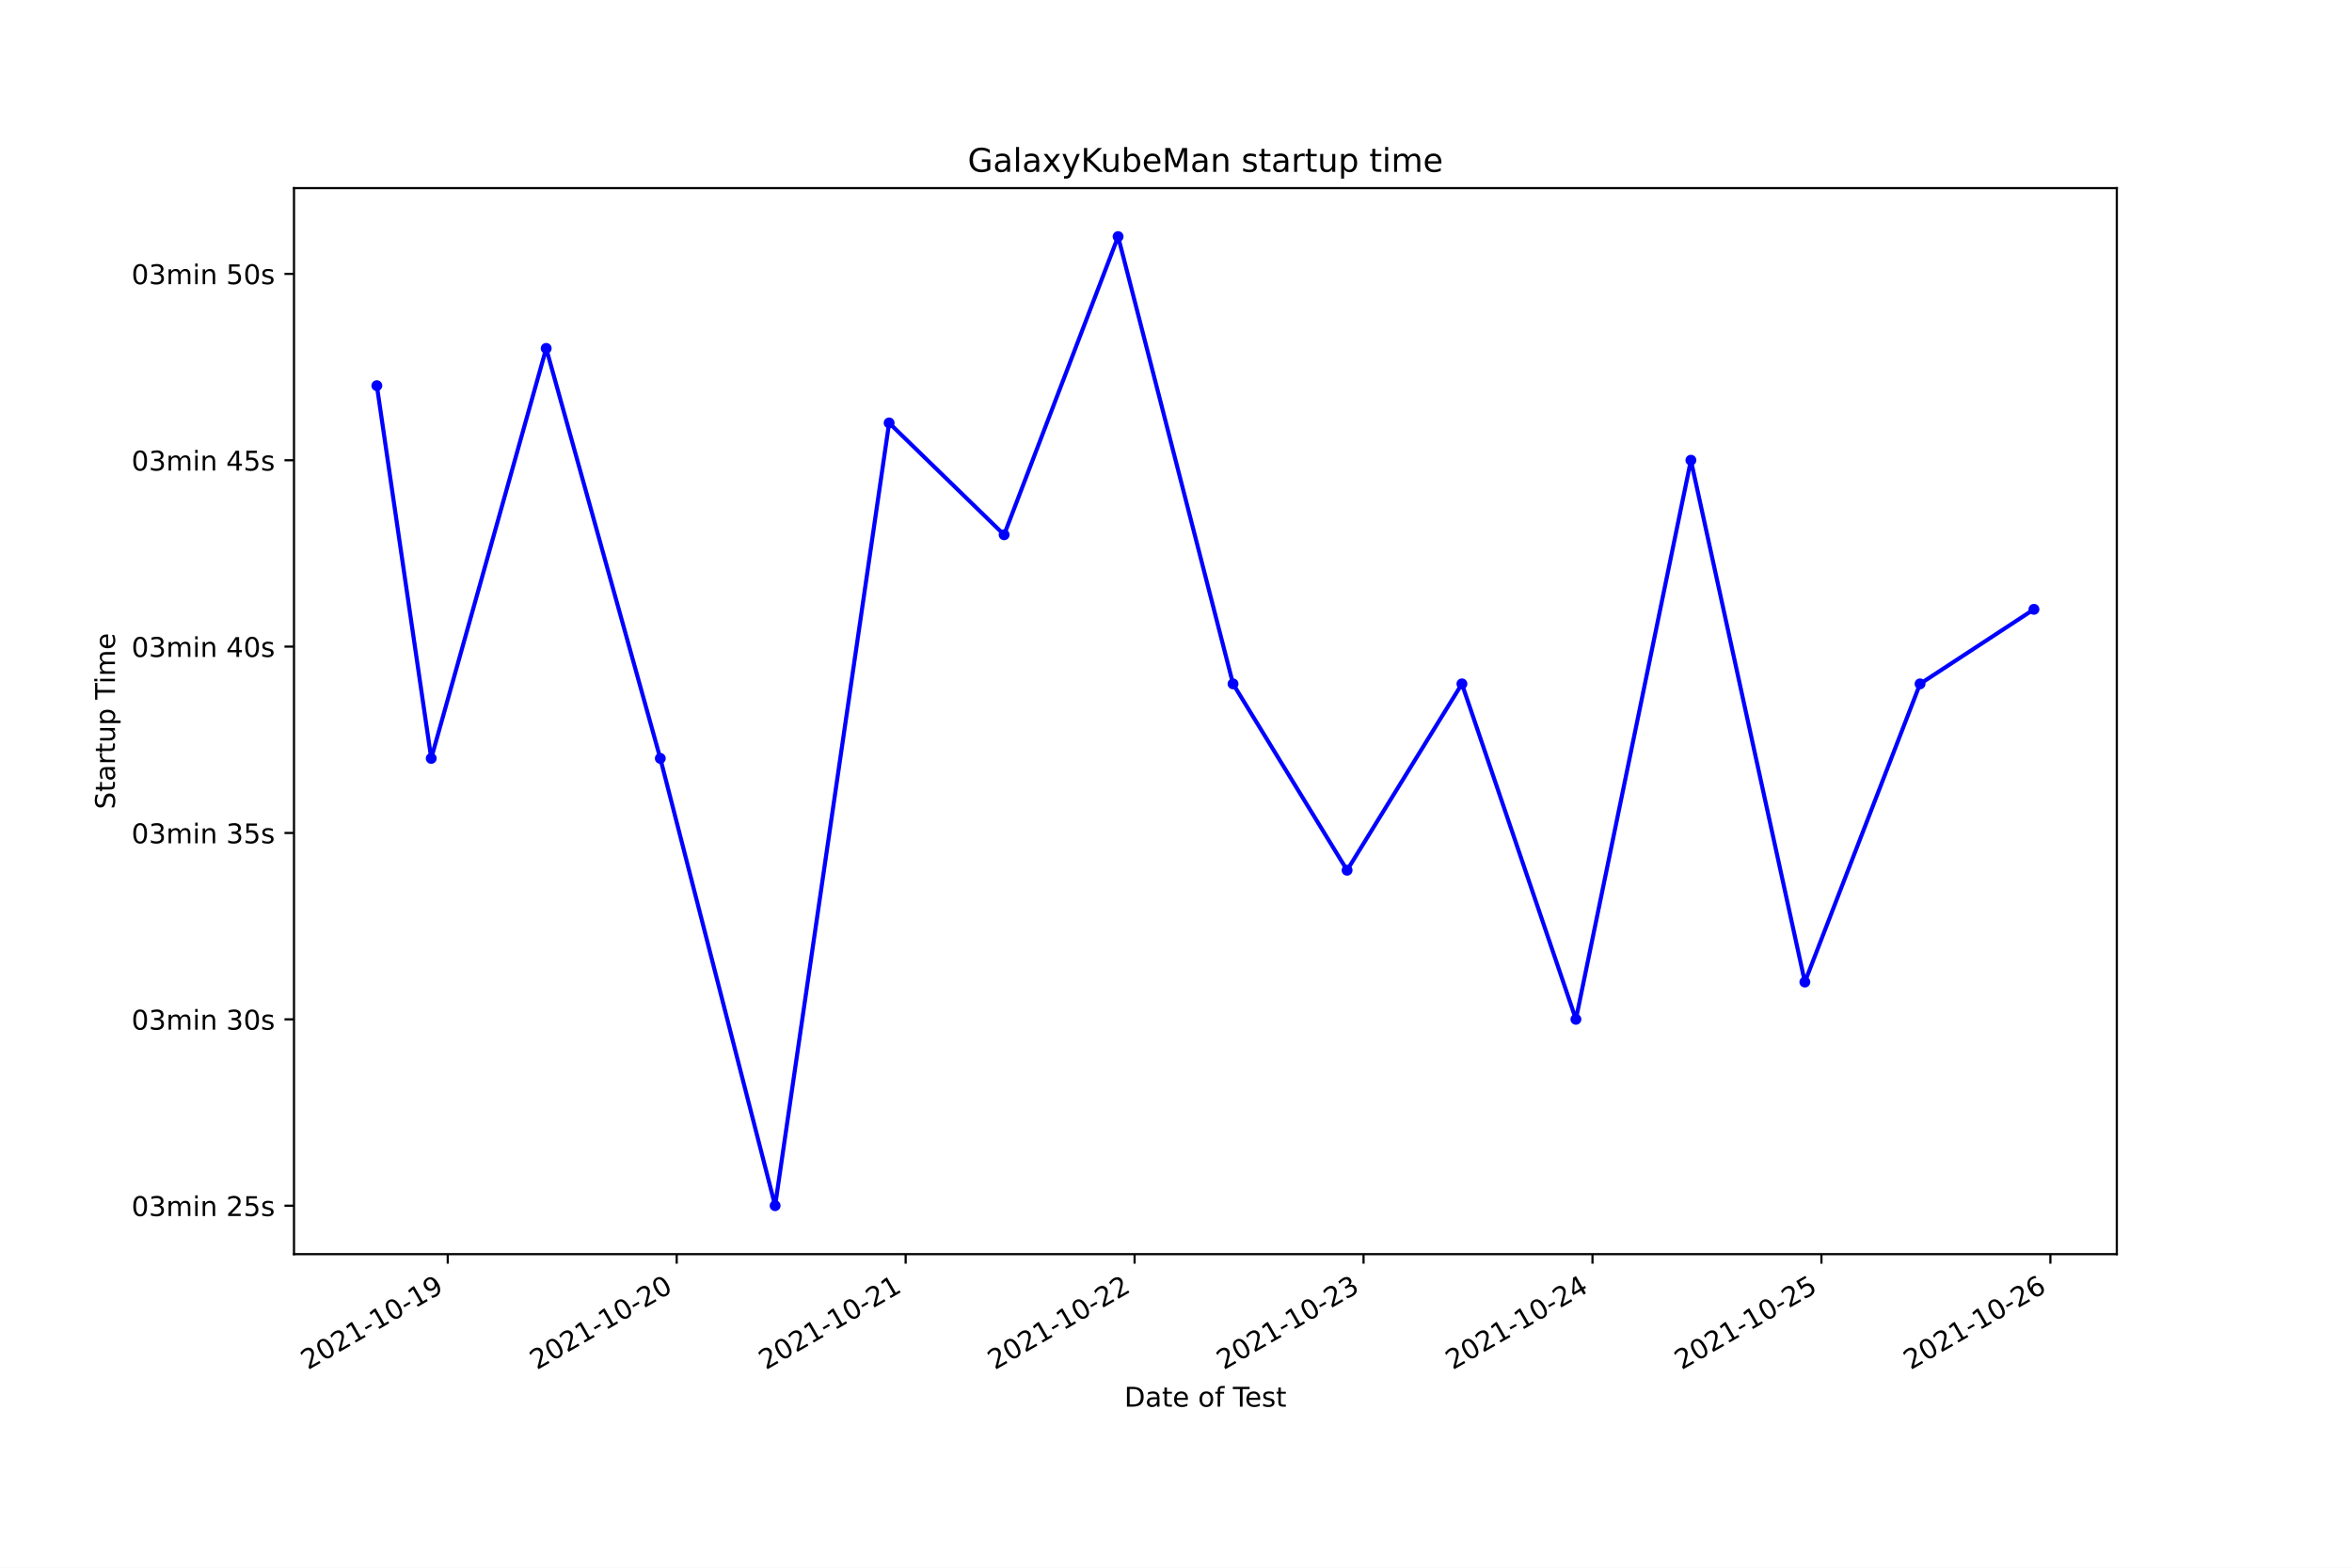
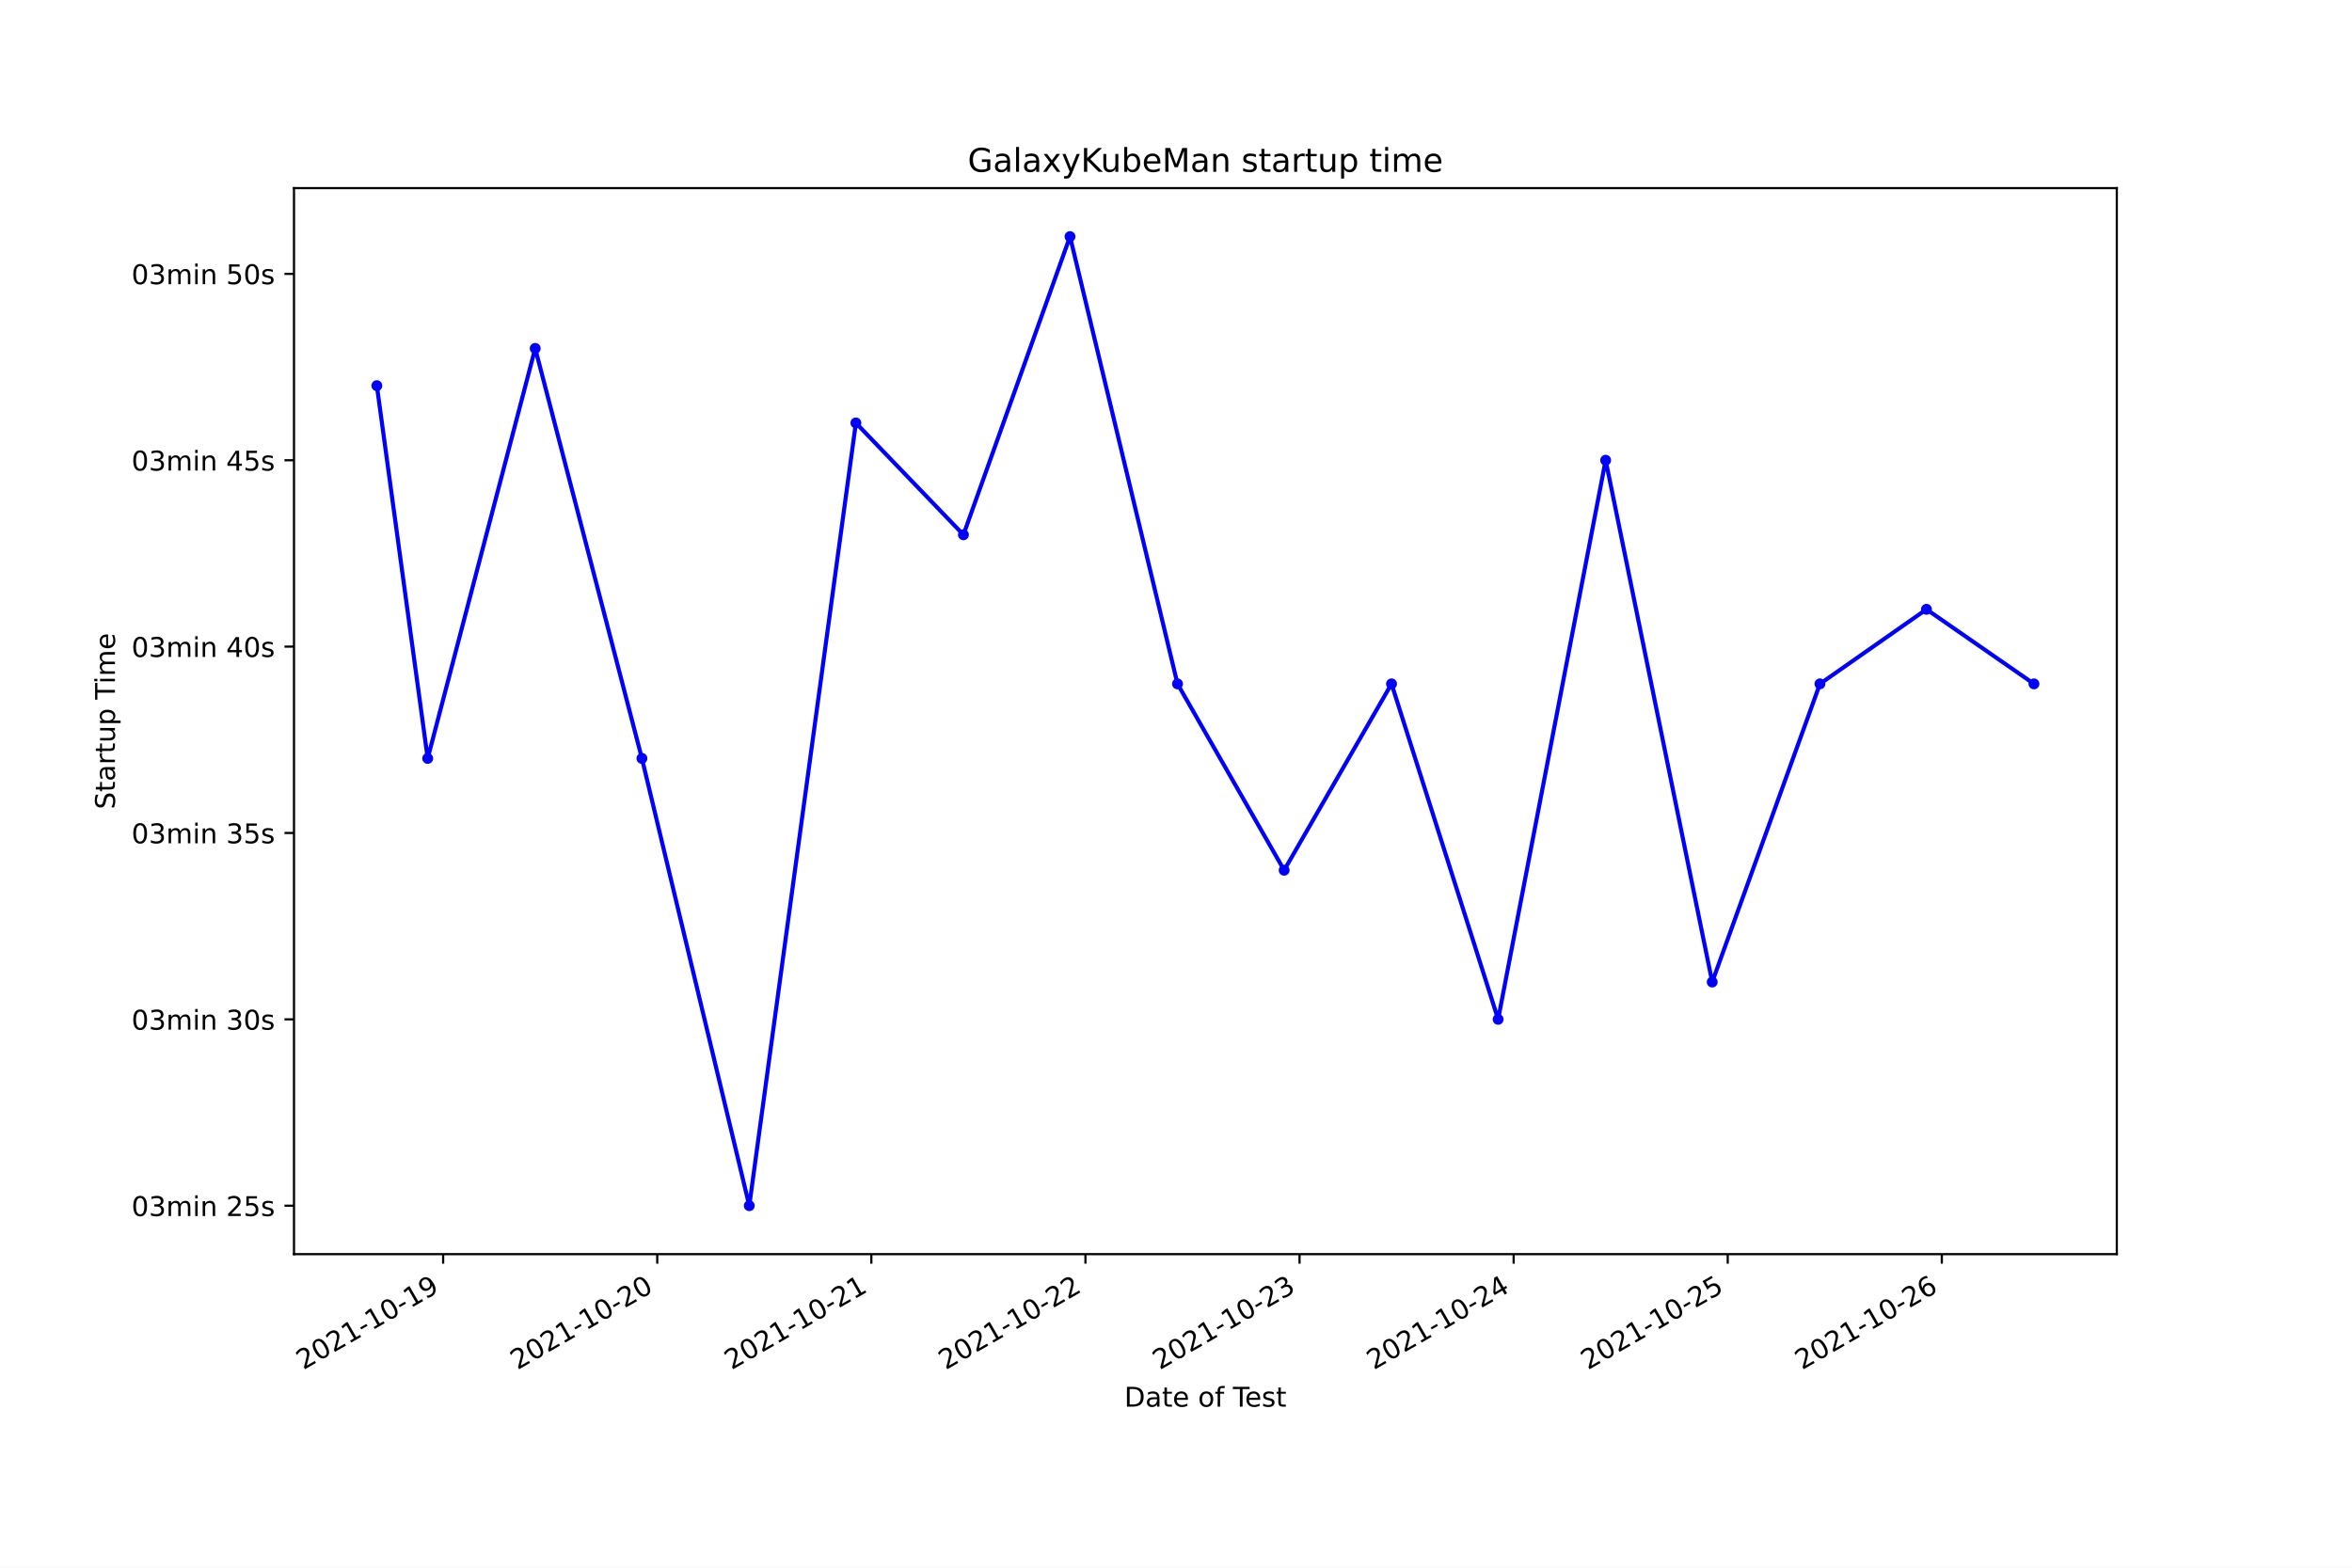
<svg xmlns="http://www.w3.org/2000/svg" xmlns:xlink="http://www.w3.org/1999/xlink" height="576pt" version="1.1" viewBox="0 0 864 576" width="864pt">
  <defs>
    <style type="text/css">*{stroke-linecap:butt;stroke-linejoin:round;}</style>
  </defs>
  <g id="figure_1">
    <g id="patch_1">
      <path d="M 0 576  L 864 576  L 864 0  L 0 0  z " style="fill:#ffffff;" />
    </g>
    <g id="axes_1">
      <g id="patch_2">
        <path d="M 108 460.8  L 777.6 460.8  L 777.6 69.12  L 108 69.12  z " style="fill:#ffffff;" />
      </g>
      <g id="matplotlib.axis_1">
        <g id="xtick_1">
          <g id="line2d_1">
            <defs>
-               <path d="M 0 0  L 0 3.5  " id="md0dec7cf18" style="stroke:#000000;stroke-width:0.8;" />
+               <path d="M 0 0  L 0 3.5  " id="m9aa5cc2395" style="stroke:#000000;stroke-width:0.8;" />
            </defs>
            <g>
-               <use style="stroke:#000000;stroke-width:0.8;" x="164.48" xlink:href="#md0dec7cf18" y="460.8" />
+               <use style="stroke:#000000;stroke-width:0.8;" x="162.791" xlink:href="#m9aa5cc2395" y="460.8" />
            </g>
          </g>
          <g id="text_1">
-             <g transform="translate(113.1107 503.4383)rotate(-30)scale(0.1 -0.1)">
+             <g transform="translate(111.4212 503.4383)rotate(-30)scale(0.1 -0.1)">
              <defs>
                <path d="M 1228 531  L 3431 531  L 3431 0  L 469 0  L 469 531  Q 828 903 1448 1529  Q 2069 2156 2228 2338  Q 2531 2678 2651 2914  Q 2772 3150 2772 3378  Q 2772 3750 2511 3984  Q 2250 4219 1831 4219  Q 1534 4219 1204 4116  Q 875 4013 500 3803  L 500 4441  Q 881 4594 1212 4672  Q 1544 4750 1819 4750  Q 2544 4750 2975 4387  Q 3406 4025 3406 3419  Q 3406 3131 3298 2873  Q 3191 2616 2906 2266  Q 2828 2175 2409 1742  Q 1991 1309 1228 531  z " id="DejaVuSans-32" transform="scale(0.015625)" />
                <path d="M 2034 4250  Q 1547 4250 1301 3770  Q 1056 3291 1056 2328  Q 1056 1369 1301 889  Q 1547 409 2034 409  Q 2525 409 2770 889  Q 3016 1369 3016 2328  Q 3016 3291 2770 3770  Q 2525 4250 2034 4250  z M 2034 4750  Q 2819 4750 3233 4129  Q 3647 3509 3647 2328  Q 3647 1150 3233 529  Q 2819 -91 2034 -91  Q 1250 -91 836 529  Q 422 1150 422 2328  Q 422 3509 836 4129  Q 1250 4750 2034 4750  z " id="DejaVuSans-30" transform="scale(0.015625)" />
                <path d="M 794 531  L 1825 531  L 1825 4091  L 703 3866  L 703 4441  L 1819 4666  L 2450 4666  L 2450 531  L 3481 531  L 3481 0  L 794 0  L 794 531  z " id="DejaVuSans-31" transform="scale(0.015625)" />
                <path d="M 313 2009  L 1997 2009  L 1997 1497  L 313 1497  L 313 2009  z " id="DejaVuSans-2d" transform="scale(0.015625)" />
                <path d="M 703 97  L 703 672  Q 941 559 1184 500  Q 1428 441 1663 441  Q 2288 441 2617 861  Q 2947 1281 2994 2138  Q 2813 1869 2534 1725  Q 2256 1581 1919 1581  Q 1219 1581 811 2004  Q 403 2428 403 3163  Q 403 3881 828 4315  Q 1253 4750 1959 4750  Q 2769 4750 3195 4129  Q 3622 3509 3622 2328  Q 3622 1225 3098 567  Q 2575 -91 1691 -91  Q 1453 -91 1209 -44  Q 966 3 703 97  z M 1959 2075  Q 2384 2075 2632 2365  Q 2881 2656 2881 3163  Q 2881 3666 2632 3958  Q 2384 4250 1959 4250  Q 1534 4250 1286 3958  Q 1038 3666 1038 3163  Q 1038 2656 1286 2365  Q 1534 2075 1959 2075  z " id="DejaVuSans-39" transform="scale(0.015625)" />
              </defs>
              <use xlink:href="#DejaVuSans-32" />
              <use x="63.623" xlink:href="#DejaVuSans-30" />
              <use x="127.246" xlink:href="#DejaVuSans-32" />
              <use x="190.869" xlink:href="#DejaVuSans-31" />
              <use x="254.492" xlink:href="#DejaVuSans-2d" />
              <use x="290.576" xlink:href="#DejaVuSans-31" />
              <use x="354.199" xlink:href="#DejaVuSans-30" />
              <use x="417.822" xlink:href="#DejaVuSans-2d" />
              <use x="453.906" xlink:href="#DejaVuSans-31" />
              <use x="517.529" xlink:href="#DejaVuSans-39" />
            </g>
          </g>
        </g>
        <g id="xtick_2">
          <g id="line2d_2">
            <g>
-               <use style="stroke:#000000;stroke-width:0.8;" x="248.584" xlink:href="#md0dec7cf18" y="460.8" />
+               <use style="stroke:#000000;stroke-width:0.8;" x="241.438" xlink:href="#m9aa5cc2395" y="460.8" />
            </g>
          </g>
          <g id="text_2">
-             <g transform="translate(197.2141 503.4383)rotate(-30)scale(0.1 -0.1)">
+             <g transform="translate(190.0686 503.4383)rotate(-30)scale(0.1 -0.1)">
              <use xlink:href="#DejaVuSans-32" />
              <use x="63.623" xlink:href="#DejaVuSans-30" />
              <use x="127.246" xlink:href="#DejaVuSans-32" />
              <use x="190.869" xlink:href="#DejaVuSans-31" />
              <use x="254.492" xlink:href="#DejaVuSans-2d" />
              <use x="290.576" xlink:href="#DejaVuSans-31" />
              <use x="354.199" xlink:href="#DejaVuSans-30" />
              <use x="417.822" xlink:href="#DejaVuSans-2d" />
              <use x="453.906" xlink:href="#DejaVuSans-32" />
              <use x="517.529" xlink:href="#DejaVuSans-30" />
            </g>
          </g>
        </g>
        <g id="xtick_3">
          <g id="line2d_3">
            <g>
-               <use style="stroke:#000000;stroke-width:0.8;" x="332.687" xlink:href="#md0dec7cf18" y="460.8" />
+               <use style="stroke:#000000;stroke-width:0.8;" x="320.085" xlink:href="#m9aa5cc2395" y="460.8" />
            </g>
          </g>
          <g id="text_3">
-             <g transform="translate(281.3174 503.4383)rotate(-30)scale(0.1 -0.1)">
+             <g transform="translate(268.716 503.4383)rotate(-30)scale(0.1 -0.1)">
              <use xlink:href="#DejaVuSans-32" />
              <use x="63.623" xlink:href="#DejaVuSans-30" />
              <use x="127.246" xlink:href="#DejaVuSans-32" />
              <use x="190.869" xlink:href="#DejaVuSans-31" />
              <use x="254.492" xlink:href="#DejaVuSans-2d" />
              <use x="290.576" xlink:href="#DejaVuSans-31" />
              <use x="354.199" xlink:href="#DejaVuSans-30" />
              <use x="417.822" xlink:href="#DejaVuSans-2d" />
              <use x="453.906" xlink:href="#DejaVuSans-32" />
              <use x="517.529" xlink:href="#DejaVuSans-31" />
            </g>
          </g>
        </g>
        <g id="xtick_4">
          <g id="line2d_4">
            <g>
-               <use style="stroke:#000000;stroke-width:0.8;" x="416.79" xlink:href="#md0dec7cf18" y="460.8" />
+               <use style="stroke:#000000;stroke-width:0.8;" x="398.733" xlink:href="#m9aa5cc2395" y="460.8" />
            </g>
          </g>
          <g id="text_4">
-             <g transform="translate(365.4208 503.4383)rotate(-30)scale(0.1 -0.1)">
+             <g transform="translate(347.3634 503.4383)rotate(-30)scale(0.1 -0.1)">
              <use xlink:href="#DejaVuSans-32" />
              <use x="63.623" xlink:href="#DejaVuSans-30" />
              <use x="127.246" xlink:href="#DejaVuSans-32" />
              <use x="190.869" xlink:href="#DejaVuSans-31" />
              <use x="254.492" xlink:href="#DejaVuSans-2d" />
              <use x="290.576" xlink:href="#DejaVuSans-31" />
              <use x="354.199" xlink:href="#DejaVuSans-30" />
              <use x="417.822" xlink:href="#DejaVuSans-2d" />
              <use x="453.906" xlink:href="#DejaVuSans-32" />
              <use x="517.529" xlink:href="#DejaVuSans-32" />
            </g>
          </g>
        </g>
        <g id="xtick_5">
          <g id="line2d_5">
            <g>
-               <use style="stroke:#000000;stroke-width:0.8;" x="500.894" xlink:href="#md0dec7cf18" y="460.8" />
+               <use style="stroke:#000000;stroke-width:0.8;" x="477.38" xlink:href="#m9aa5cc2395" y="460.8" />
            </g>
          </g>
          <g id="text_5">
-             <g transform="translate(449.5242 503.4383)rotate(-30)scale(0.1 -0.1)">
+             <g transform="translate(426.0108 503.4383)rotate(-30)scale(0.1 -0.1)">
              <defs>
                <path d="M 2597 2516  Q 3050 2419 3304 2112  Q 3559 1806 3559 1356  Q 3559 666 3084 287  Q 2609 -91 1734 -91  Q 1441 -91 1130 -33  Q 819 25 488 141  L 488 750  Q 750 597 1062 519  Q 1375 441 1716 441  Q 2309 441 2620 675  Q 2931 909 2931 1356  Q 2931 1769 2642 2001  Q 2353 2234 1838 2234  L 1294 2234  L 1294 2753  L 1863 2753  Q 2328 2753 2575 2939  Q 2822 3125 2822 3475  Q 2822 3834 2567 4026  Q 2313 4219 1838 4219  Q 1578 4219 1281 4162  Q 984 4106 628 3988  L 628 4550  Q 988 4650 1302 4700  Q 1616 4750 1894 4750  Q 2613 4750 3031 4423  Q 3450 4097 3450 3541  Q 3450 3153 3228 2886  Q 3006 2619 2597 2516  z " id="DejaVuSans-33" transform="scale(0.015625)" />
              </defs>
              <use xlink:href="#DejaVuSans-32" />
              <use x="63.623" xlink:href="#DejaVuSans-30" />
              <use x="127.246" xlink:href="#DejaVuSans-32" />
              <use x="190.869" xlink:href="#DejaVuSans-31" />
              <use x="254.492" xlink:href="#DejaVuSans-2d" />
              <use x="290.576" xlink:href="#DejaVuSans-31" />
              <use x="354.199" xlink:href="#DejaVuSans-30" />
              <use x="417.822" xlink:href="#DejaVuSans-2d" />
              <use x="453.906" xlink:href="#DejaVuSans-32" />
              <use x="517.529" xlink:href="#DejaVuSans-33" />
            </g>
          </g>
        </g>
        <g id="xtick_6">
          <g id="line2d_6">
            <g>
-               <use style="stroke:#000000;stroke-width:0.8;" x="584.997" xlink:href="#md0dec7cf18" y="460.8" />
+               <use style="stroke:#000000;stroke-width:0.8;" x="556.028" xlink:href="#m9aa5cc2395" y="460.8" />
            </g>
          </g>
          <g id="text_6">
-             <g transform="translate(533.6275 503.4383)rotate(-30)scale(0.1 -0.1)">
+             <g transform="translate(504.6582 503.4383)rotate(-30)scale(0.1 -0.1)">
              <defs>
                <path d="M 2419 4116  L 825 1625  L 2419 1625  L 2419 4116  z M 2253 4666  L 3047 4666  L 3047 1625  L 3713 1625  L 3713 1100  L 3047 1100  L 3047 0  L 2419 0  L 2419 1100  L 313 1100  L 313 1709  L 2253 4666  z " id="DejaVuSans-34" transform="scale(0.015625)" />
              </defs>
              <use xlink:href="#DejaVuSans-32" />
              <use x="63.623" xlink:href="#DejaVuSans-30" />
              <use x="127.246" xlink:href="#DejaVuSans-32" />
              <use x="190.869" xlink:href="#DejaVuSans-31" />
              <use x="254.492" xlink:href="#DejaVuSans-2d" />
              <use x="290.576" xlink:href="#DejaVuSans-31" />
              <use x="354.199" xlink:href="#DejaVuSans-30" />
              <use x="417.822" xlink:href="#DejaVuSans-2d" />
              <use x="453.906" xlink:href="#DejaVuSans-32" />
              <use x="517.529" xlink:href="#DejaVuSans-34" />
            </g>
          </g>
        </g>
        <g id="xtick_7">
          <g id="line2d_7">
            <g>
-               <use style="stroke:#000000;stroke-width:0.8;" x="669.1" xlink:href="#md0dec7cf18" y="460.8" />
+               <use style="stroke:#000000;stroke-width:0.8;" x="634.675" xlink:href="#m9aa5cc2395" y="460.8" />
            </g>
          </g>
          <g id="text_7">
-             <g transform="translate(617.7309 503.4383)rotate(-30)scale(0.1 -0.1)">
+             <g transform="translate(583.3056 503.4383)rotate(-30)scale(0.1 -0.1)">
              <defs>
                <path d="M 691 4666  L 3169 4666  L 3169 4134  L 1269 4134  L 1269 2991  Q 1406 3038 1543 3061  Q 1681 3084 1819 3084  Q 2600 3084 3056 2656  Q 3513 2228 3513 1497  Q 3513 744 3044 326  Q 2575 -91 1722 -91  Q 1428 -91 1123 -41  Q 819 9 494 109  L 494 744  Q 775 591 1075 516  Q 1375 441 1709 441  Q 2250 441 2565 725  Q 2881 1009 2881 1497  Q 2881 1984 2565 2268  Q 2250 2553 1709 2553  Q 1456 2553 1204 2497  Q 953 2441 691 2322  L 691 4666  z " id="DejaVuSans-35" transform="scale(0.015625)" />
              </defs>
              <use xlink:href="#DejaVuSans-32" />
              <use x="63.623" xlink:href="#DejaVuSans-30" />
              <use x="127.246" xlink:href="#DejaVuSans-32" />
              <use x="190.869" xlink:href="#DejaVuSans-31" />
              <use x="254.492" xlink:href="#DejaVuSans-2d" />
              <use x="290.576" xlink:href="#DejaVuSans-31" />
              <use x="354.199" xlink:href="#DejaVuSans-30" />
              <use x="417.822" xlink:href="#DejaVuSans-2d" />
              <use x="453.906" xlink:href="#DejaVuSans-32" />
              <use x="517.529" xlink:href="#DejaVuSans-35" />
            </g>
          </g>
        </g>
        <g id="xtick_8">
          <g id="line2d_8">
            <g>
-               <use style="stroke:#000000;stroke-width:0.8;" x="753.204" xlink:href="#md0dec7cf18" y="460.8" />
+               <use style="stroke:#000000;stroke-width:0.8;" x="713.322" xlink:href="#m9aa5cc2395" y="460.8" />
            </g>
          </g>
          <g id="text_8">
-             <g transform="translate(701.8342 503.4383)rotate(-30)scale(0.1 -0.1)">
+             <g transform="translate(661.953 503.4383)rotate(-30)scale(0.1 -0.1)">
              <defs>
                <path d="M 2113 2584  Q 1688 2584 1439 2293  Q 1191 2003 1191 1497  Q 1191 994 1439 701  Q 1688 409 2113 409  Q 2538 409 2786 701  Q 3034 994 3034 1497  Q 3034 2003 2786 2293  Q 2538 2584 2113 2584  z M 3366 4563  L 3366 3988  Q 3128 4100 2886 4159  Q 2644 4219 2406 4219  Q 1781 4219 1451 3797  Q 1122 3375 1075 2522  Q 1259 2794 1537 2939  Q 1816 3084 2150 3084  Q 2853 3084 3261 2657  Q 3669 2231 3669 1497  Q 3669 778 3244 343  Q 2819 -91 2113 -91  Q 1303 -91 875 529  Q 447 1150 447 2328  Q 447 3434 972 4092  Q 1497 4750 2381 4750  Q 2619 4750 2861 4703  Q 3103 4656 3366 4563  z " id="DejaVuSans-36" transform="scale(0.015625)" />
              </defs>
              <use xlink:href="#DejaVuSans-32" />
              <use x="63.623" xlink:href="#DejaVuSans-30" />
              <use x="127.246" xlink:href="#DejaVuSans-32" />
              <use x="190.869" xlink:href="#DejaVuSans-31" />
              <use x="254.492" xlink:href="#DejaVuSans-2d" />
              <use x="290.576" xlink:href="#DejaVuSans-31" />
              <use x="354.199" xlink:href="#DejaVuSans-30" />
              <use x="417.822" xlink:href="#DejaVuSans-2d" />
              <use x="453.906" xlink:href="#DejaVuSans-32" />
              <use x="517.529" xlink:href="#DejaVuSans-36" />
            </g>
          </g>
        </g>
        <g id="text_9">
          <g transform="translate(413.0063 516.8378)scale(0.1 -0.1)">
            <defs>
              <path d="M 1259 4147  L 1259 519  L 2022 519  Q 2988 519 3436 956  Q 3884 1394 3884 2338  Q 3884 3275 3436 3711  Q 2988 4147 2022 4147  L 1259 4147  z M 628 4666  L 1925 4666  Q 3281 4666 3915 4102  Q 4550 3538 4550 2338  Q 4550 1131 3912 565  Q 3275 0 1925 0  L 628 0  L 628 4666  z " id="DejaVuSans-44" transform="scale(0.015625)" />
              <path d="M 2194 1759  Q 1497 1759 1228 1600  Q 959 1441 959 1056  Q 959 750 1161 570  Q 1363 391 1709 391  Q 2188 391 2477 730  Q 2766 1069 2766 1631  L 2766 1759  L 2194 1759  z M 3341 1997  L 3341 0  L 2766 0  L 2766 531  Q 2569 213 2275 61  Q 1981 -91 1556 -91  Q 1019 -91 701 211  Q 384 513 384 1019  Q 384 1609 779 1909  Q 1175 2209 1959 2209  L 2766 2209  L 2766 2266  Q 2766 2663 2505 2880  Q 2244 3097 1772 3097  Q 1472 3097 1187 3025  Q 903 2953 641 2809  L 641 3341  Q 956 3463 1253 3523  Q 1550 3584 1831 3584  Q 2591 3584 2966 3190  Q 3341 2797 3341 1997  z " id="DejaVuSans-61" transform="scale(0.015625)" />
              <path d="M 1172 4494  L 1172 3500  L 2356 3500  L 2356 3053  L 1172 3053  L 1172 1153  Q 1172 725 1289 603  Q 1406 481 1766 481  L 2356 481  L 2356 0  L 1766 0  Q 1100 0 847 248  Q 594 497 594 1153  L 594 3053  L 172 3053  L 172 3500  L 594 3500  L 594 4494  L 1172 4494  z " id="DejaVuSans-74" transform="scale(0.015625)" />
              <path d="M 3597 1894  L 3597 1613  L 953 1613  Q 991 1019 1311 708  Q 1631 397 2203 397  Q 2534 397 2845 478  Q 3156 559 3463 722  L 3463 178  Q 3153 47 2828 -22  Q 2503 -91 2169 -91  Q 1331 -91 842 396  Q 353 884 353 1716  Q 353 2575 817 3079  Q 1281 3584 2069 3584  Q 2775 3584 3186 3129  Q 3597 2675 3597 1894  z M 3022 2063  Q 3016 2534 2758 2815  Q 2500 3097 2075 3097  Q 1594 3097 1305 2825  Q 1016 2553 972 2059  L 3022 2063  z " id="DejaVuSans-65" transform="scale(0.015625)" />
              <path id="DejaVuSans-20" transform="scale(0.015625)" />
              <path d="M 1959 3097  Q 1497 3097 1228 2736  Q 959 2375 959 1747  Q 959 1119 1226 758  Q 1494 397 1959 397  Q 2419 397 2687 759  Q 2956 1122 2956 1747  Q 2956 2369 2687 2733  Q 2419 3097 1959 3097  z M 1959 3584  Q 2709 3584 3137 3096  Q 3566 2609 3566 1747  Q 3566 888 3137 398  Q 2709 -91 1959 -91  Q 1206 -91 779 398  Q 353 888 353 1747  Q 353 2609 779 3096  Q 1206 3584 1959 3584  z " id="DejaVuSans-6f" transform="scale(0.015625)" />
              <path d="M 2375 4863  L 2375 4384  L 1825 4384  Q 1516 4384 1395 4259  Q 1275 4134 1275 3809  L 1275 3500  L 2222 3500  L 2222 3053  L 1275 3053  L 1275 0  L 697 0  L 697 3053  L 147 3053  L 147 3500  L 697 3500  L 697 3744  Q 697 4328 969 4595  Q 1241 4863 1831 4863  L 2375 4863  z " id="DejaVuSans-66" transform="scale(0.015625)" />
              <path d="M -19 4666  L 3928 4666  L 3928 4134  L 2272 4134  L 2272 0  L 1638 0  L 1638 4134  L -19 4134  L -19 4666  z " id="DejaVuSans-54" transform="scale(0.015625)" />
              <path d="M 2834 3397  L 2834 2853  Q 2591 2978 2328 3040  Q 2066 3103 1784 3103  Q 1356 3103 1142 2972  Q 928 2841 928 2578  Q 928 2378 1081 2264  Q 1234 2150 1697 2047  L 1894 2003  Q 2506 1872 2764 1633  Q 3022 1394 3022 966  Q 3022 478 2636 193  Q 2250 -91 1575 -91  Q 1294 -91 989 -36  Q 684 19 347 128  L 347 722  Q 666 556 975 473  Q 1284 391 1588 391  Q 1994 391 2212 530  Q 2431 669 2431 922  Q 2431 1156 2273 1281  Q 2116 1406 1581 1522  L 1381 1569  Q 847 1681 609 1914  Q 372 2147 372 2553  Q 372 3047 722 3315  Q 1072 3584 1716 3584  Q 2034 3584 2315 3537  Q 2597 3491 2834 3397  z " id="DejaVuSans-73" transform="scale(0.015625)" />
            </defs>
            <use xlink:href="#DejaVuSans-44" />
            <use x="77.002" xlink:href="#DejaVuSans-61" />
            <use x="138.281" xlink:href="#DejaVuSans-74" />
            <use x="177.49" xlink:href="#DejaVuSans-65" />
            <use x="239.014" xlink:href="#DejaVuSans-20" />
            <use x="270.801" xlink:href="#DejaVuSans-6f" />
            <use x="331.982" xlink:href="#DejaVuSans-66" />
            <use x="367.188" xlink:href="#DejaVuSans-20" />
            <use x="398.975" xlink:href="#DejaVuSans-54" />
            <use x="443.059" xlink:href="#DejaVuSans-65" />
            <use x="504.582" xlink:href="#DejaVuSans-73" />
            <use x="556.682" xlink:href="#DejaVuSans-74" />
          </g>
        </g>
      </g>
      <g id="matplotlib.axis_2">
        <g id="ytick_1">
          <g id="line2d_9">
            <defs>
-               <path d="M 0 0  L -3.5 0  " id="mba58c76f24" style="stroke:#000000;stroke-width:0.8;" />
+               <path d="M 0 0  L -3.5 0  " id="mb8fc348189" style="stroke:#000000;stroke-width:0.8;" />
            </defs>
            <g>
-               <use style="stroke:#000000;stroke-width:0.8;" x="108" xlink:href="#mba58c76f24" y="442.996" />
+               <use style="stroke:#000000;stroke-width:0.8;" x="108" xlink:href="#mb8fc348189" y="442.996" />
            </g>
          </g>
          <g id="text_10">
            <g transform="translate(48.30625 446.7956)scale(0.1 -0.1)">
              <defs>
                <path d="M 3328 2828  Q 3544 3216 3844 3400  Q 4144 3584 4550 3584  Q 5097 3584 5394 3201  Q 5691 2819 5691 2113  L 5691 0  L 5113 0  L 5113 2094  Q 5113 2597 4934 2840  Q 4756 3084 4391 3084  Q 3944 3084 3684 2787  Q 3425 2491 3425 1978  L 3425 0  L 2847 0  L 2847 2094  Q 2847 2600 2669 2842  Q 2491 3084 2119 3084  Q 1678 3084 1418 2786  Q 1159 2488 1159 1978  L 1159 0  L 581 0  L 581 3500  L 1159 3500  L 1159 2956  Q 1356 3278 1631 3431  Q 1906 3584 2284 3584  Q 2666 3584 2933 3390  Q 3200 3197 3328 2828  z " id="DejaVuSans-6d" transform="scale(0.015625)" />
                <path d="M 603 3500  L 1178 3500  L 1178 0  L 603 0  L 603 3500  z M 603 4863  L 1178 4863  L 1178 4134  L 603 4134  L 603 4863  z " id="DejaVuSans-69" transform="scale(0.015625)" />
                <path d="M 3513 2113  L 3513 0  L 2938 0  L 2938 2094  Q 2938 2591 2744 2837  Q 2550 3084 2163 3084  Q 1697 3084 1428 2787  Q 1159 2491 1159 1978  L 1159 0  L 581 0  L 581 3500  L 1159 3500  L 1159 2956  Q 1366 3272 1645 3428  Q 1925 3584 2291 3584  Q 2894 3584 3203 3211  Q 3513 2838 3513 2113  z " id="DejaVuSans-6e" transform="scale(0.015625)" />
              </defs>
              <use xlink:href="#DejaVuSans-30" />
              <use x="63.623" xlink:href="#DejaVuSans-33" />
              <use x="127.246" xlink:href="#DejaVuSans-6d" />
              <use x="224.658" xlink:href="#DejaVuSans-69" />
              <use x="252.441" xlink:href="#DejaVuSans-6e" />
              <use x="315.82" xlink:href="#DejaVuSans-20" />
              <use x="347.607" xlink:href="#DejaVuSans-32" />
              <use x="411.23" xlink:href="#DejaVuSans-35" />
              <use x="474.854" xlink:href="#DejaVuSans-73" />
            </g>
          </g>
        </g>
        <g id="ytick_2">
          <g id="line2d_10">
            <g>
-               <use style="stroke:#000000;stroke-width:0.8;" x="108" xlink:href="#mba58c76f24" y="374.521" />
+               <use style="stroke:#000000;stroke-width:0.8;" x="108" xlink:href="#mb8fc348189" y="374.521" />
            </g>
          </g>
          <g id="text_11">
            <g transform="translate(48.30625 378.3201)scale(0.1 -0.1)">
              <use xlink:href="#DejaVuSans-30" />
              <use x="63.623" xlink:href="#DejaVuSans-33" />
              <use x="127.246" xlink:href="#DejaVuSans-6d" />
              <use x="224.658" xlink:href="#DejaVuSans-69" />
              <use x="252.441" xlink:href="#DejaVuSans-6e" />
              <use x="315.82" xlink:href="#DejaVuSans-20" />
              <use x="347.607" xlink:href="#DejaVuSans-33" />
              <use x="411.23" xlink:href="#DejaVuSans-30" />
              <use x="474.854" xlink:href="#DejaVuSans-73" />
            </g>
          </g>
        </g>
        <g id="ytick_3">
          <g id="line2d_11">
            <g>
-               <use style="stroke:#000000;stroke-width:0.8;" x="108" xlink:href="#mba58c76f24" y="306.045" />
+               <use style="stroke:#000000;stroke-width:0.8;" x="108" xlink:href="#mb8fc348189" y="306.045" />
            </g>
          </g>
          <g id="text_12">
            <g transform="translate(48.30625 309.8445)scale(0.1 -0.1)">
              <use xlink:href="#DejaVuSans-30" />
              <use x="63.623" xlink:href="#DejaVuSans-33" />
              <use x="127.246" xlink:href="#DejaVuSans-6d" />
              <use x="224.658" xlink:href="#DejaVuSans-69" />
              <use x="252.441" xlink:href="#DejaVuSans-6e" />
              <use x="315.82" xlink:href="#DejaVuSans-20" />
              <use x="347.607" xlink:href="#DejaVuSans-33" />
              <use x="411.23" xlink:href="#DejaVuSans-35" />
              <use x="474.854" xlink:href="#DejaVuSans-73" />
            </g>
          </g>
        </g>
        <g id="ytick_4">
          <g id="line2d_12">
            <g>
-               <use style="stroke:#000000;stroke-width:0.8;" x="108" xlink:href="#mba58c76f24" y="237.57" />
+               <use style="stroke:#000000;stroke-width:0.8;" x="108" xlink:href="#mb8fc348189" y="237.57" />
            </g>
          </g>
          <g id="text_13">
            <g transform="translate(48.30625 241.369)scale(0.1 -0.1)">
              <use xlink:href="#DejaVuSans-30" />
              <use x="63.623" xlink:href="#DejaVuSans-33" />
              <use x="127.246" xlink:href="#DejaVuSans-6d" />
              <use x="224.658" xlink:href="#DejaVuSans-69" />
              <use x="252.441" xlink:href="#DejaVuSans-6e" />
              <use x="315.82" xlink:href="#DejaVuSans-20" />
              <use x="347.607" xlink:href="#DejaVuSans-34" />
              <use x="411.23" xlink:href="#DejaVuSans-30" />
              <use x="474.854" xlink:href="#DejaVuSans-73" />
            </g>
          </g>
        </g>
        <g id="ytick_5">
          <g id="line2d_13">
            <g>
-               <use style="stroke:#000000;stroke-width:0.8;" x="108" xlink:href="#mba58c76f24" y="169.094" />
+               <use style="stroke:#000000;stroke-width:0.8;" x="108" xlink:href="#mb8fc348189" y="169.094" />
            </g>
          </g>
          <g id="text_14">
            <g transform="translate(48.30625 172.8935)scale(0.1 -0.1)">
              <use xlink:href="#DejaVuSans-30" />
              <use x="63.623" xlink:href="#DejaVuSans-33" />
              <use x="127.246" xlink:href="#DejaVuSans-6d" />
              <use x="224.658" xlink:href="#DejaVuSans-69" />
              <use x="252.441" xlink:href="#DejaVuSans-6e" />
              <use x="315.82" xlink:href="#DejaVuSans-20" />
              <use x="347.607" xlink:href="#DejaVuSans-34" />
              <use x="411.23" xlink:href="#DejaVuSans-35" />
              <use x="474.854" xlink:href="#DejaVuSans-73" />
            </g>
          </g>
        </g>
        <g id="ytick_6">
          <g id="line2d_14">
            <g>
-               <use style="stroke:#000000;stroke-width:0.8;" x="108" xlink:href="#mba58c76f24" y="100.619" />
+               <use style="stroke:#000000;stroke-width:0.8;" x="108" xlink:href="#mb8fc348189" y="100.619" />
            </g>
          </g>
          <g id="text_15">
            <g transform="translate(48.30625 104.418)scale(0.1 -0.1)">
              <use xlink:href="#DejaVuSans-30" />
              <use x="63.623" xlink:href="#DejaVuSans-33" />
              <use x="127.246" xlink:href="#DejaVuSans-6d" />
              <use x="224.658" xlink:href="#DejaVuSans-69" />
              <use x="252.441" xlink:href="#DejaVuSans-6e" />
              <use x="315.82" xlink:href="#DejaVuSans-20" />
              <use x="347.607" xlink:href="#DejaVuSans-35" />
              <use x="411.23" xlink:href="#DejaVuSans-30" />
              <use x="474.854" xlink:href="#DejaVuSans-73" />
            </g>
          </g>
        </g>
        <g id="text_16">
          <g transform="translate(42.22656 297.3397)rotate(-90)scale(0.1 -0.1)">
            <defs>
              <path d="M 3425 4513  L 3425 3897  Q 3066 4069 2747 4153  Q 2428 4238 2131 4238  Q 1616 4238 1336 4038  Q 1056 3838 1056 3469  Q 1056 3159 1242 3001  Q 1428 2844 1947 2747  L 2328 2669  Q 3034 2534 3370 2195  Q 3706 1856 3706 1288  Q 3706 609 3251 259  Q 2797 -91 1919 -91  Q 1588 -91 1214 -16  Q 841 59 441 206  L 441 856  Q 825 641 1194 531  Q 1563 422 1919 422  Q 2459 422 2753 634  Q 3047 847 3047 1241  Q 3047 1584 2836 1778  Q 2625 1972 2144 2069  L 1759 2144  Q 1053 2284 737 2584  Q 422 2884 422 3419  Q 422 4038 858 4394  Q 1294 4750 2059 4750  Q 2388 4750 2728 4690  Q 3069 4631 3425 4513  z " id="DejaVuSans-53" transform="scale(0.015625)" />
              <path d="M 2631 2963  Q 2534 3019 2420 3045  Q 2306 3072 2169 3072  Q 1681 3072 1420 2755  Q 1159 2438 1159 1844  L 1159 0  L 581 0  L 581 3500  L 1159 3500  L 1159 2956  Q 1341 3275 1631 3429  Q 1922 3584 2338 3584  Q 2397 3584 2469 3576  Q 2541 3569 2628 3553  L 2631 2963  z " id="DejaVuSans-72" transform="scale(0.015625)" />
              <path d="M 544 1381  L 544 3500  L 1119 3500  L 1119 1403  Q 1119 906 1312 657  Q 1506 409 1894 409  Q 2359 409 2629 706  Q 2900 1003 2900 1516  L 2900 3500  L 3475 3500  L 3475 0  L 2900 0  L 2900 538  Q 2691 219 2414 64  Q 2138 -91 1772 -91  Q 1169 -91 856 284  Q 544 659 544 1381  z M 1991 3584  L 1991 3584  z " id="DejaVuSans-75" transform="scale(0.015625)" />
              <path d="M 1159 525  L 1159 -1331  L 581 -1331  L 581 3500  L 1159 3500  L 1159 2969  Q 1341 3281 1617 3432  Q 1894 3584 2278 3584  Q 2916 3584 3314 3078  Q 3713 2572 3713 1747  Q 3713 922 3314 415  Q 2916 -91 2278 -91  Q 1894 -91 1617 61  Q 1341 213 1159 525  z M 3116 1747  Q 3116 2381 2855 2742  Q 2594 3103 2138 3103  Q 1681 3103 1420 2742  Q 1159 2381 1159 1747  Q 1159 1113 1420 752  Q 1681 391 2138 391  Q 2594 391 2855 752  Q 3116 1113 3116 1747  z " id="DejaVuSans-70" transform="scale(0.015625)" />
            </defs>
            <use xlink:href="#DejaVuSans-53" />
            <use x="63.477" xlink:href="#DejaVuSans-74" />
            <use x="102.686" xlink:href="#DejaVuSans-61" />
            <use x="163.965" xlink:href="#DejaVuSans-72" />
            <use x="205.078" xlink:href="#DejaVuSans-74" />
            <use x="244.287" xlink:href="#DejaVuSans-75" />
            <use x="307.666" xlink:href="#DejaVuSans-70" />
            <use x="371.143" xlink:href="#DejaVuSans-20" />
            <use x="402.93" xlink:href="#DejaVuSans-54" />
            <use x="460.889" xlink:href="#DejaVuSans-69" />
            <use x="488.672" xlink:href="#DejaVuSans-6d" />
            <use x="586.084" xlink:href="#DejaVuSans-65" />
          </g>
        </g>
      </g>
      <g id="line2d_15">
-         <path clip-path="url(#p1080b1525c)" d="M 747.164 223.875  L 705.328 251.265  L 663.01 360.826  L 621.147 169.094  L 578.909 374.521  L 537.036 251.265  L 494.851 319.74  L 452.952 251.265  L 410.731 86.924  L 368.866 196.484  L 326.615 155.399  L 284.738 442.996  L 242.561 278.655  L 200.642 128.009  L 158.412 278.655  L 138.436 141.704  " style="fill:none;stroke:#0000ff;stroke-linecap:square;stroke-width:1.5;" />
+         <path clip-path="url(#p218123b60b)" d="M 747.164 251.265  L 707.674 223.875  L 668.553 251.265  L 628.98 360.826  L 589.832 169.094  L 550.335 374.521  L 511.178 251.265  L 471.729 319.74  L 432.549 251.265  L 393.066 86.924  L 353.918 196.484  L 314.407 155.399  L 275.247 442.996  L 235.806 278.655  L 196.606 128.009  L 157.116 278.655  L 138.436 141.704  " style="fill:none;stroke:#0000ff;stroke-linecap:square;stroke-width:1.5;" />
        <defs>
-           <path d="M 0 1.5  C 0.398 1.5 0.779 1.342 1.061 1.061  C 1.342 0.779 1.5 0.398 1.5 0  C 1.5 -0.398 1.342 -0.779 1.061 -1.061  C 0.779 -1.342 0.398 -1.5 0 -1.5  C -0.398 -1.5 -0.779 -1.342 -1.061 -1.061  C -1.342 -0.779 -1.5 -0.398 -1.5 0  C -1.5 0.398 -1.342 0.779 -1.061 1.061  C -0.779 1.342 -0.398 1.5 0 1.5  z " id="m321f276670" style="stroke:#0000ff;" />
+           <path d="M 0 1.5  C 0.398 1.5 0.779 1.342 1.061 1.061  C 1.342 0.779 1.5 0.398 1.5 0  C 1.5 -0.398 1.342 -0.779 1.061 -1.061  C 0.779 -1.342 0.398 -1.5 0 -1.5  C -0.398 -1.5 -0.779 -1.342 -1.061 -1.061  C -1.342 -0.779 -1.5 -0.398 -1.5 0  C -1.5 0.398 -1.342 0.779 -1.061 1.061  C -0.779 1.342 -0.398 1.5 0 1.5  z " id="m4c1c101592" style="stroke:#0000ff;" />
        </defs>
-         <g clip-path="url(#p1080b1525c)">
-           <use style="fill:#0000ff;stroke:#0000ff;" x="747.164" xlink:href="#m321f276670" y="223.875" />
-           <use style="fill:#0000ff;stroke:#0000ff;" x="705.328" xlink:href="#m321f276670" y="251.265" />
-           <use style="fill:#0000ff;stroke:#0000ff;" x="663.01" xlink:href="#m321f276670" y="360.826" />
-           <use style="fill:#0000ff;stroke:#0000ff;" x="621.147" xlink:href="#m321f276670" y="169.094" />
-           <use style="fill:#0000ff;stroke:#0000ff;" x="578.909" xlink:href="#m321f276670" y="374.521" />
-           <use style="fill:#0000ff;stroke:#0000ff;" x="537.036" xlink:href="#m321f276670" y="251.265" />
-           <use style="fill:#0000ff;stroke:#0000ff;" x="494.851" xlink:href="#m321f276670" y="319.74" />
-           <use style="fill:#0000ff;stroke:#0000ff;" x="452.952" xlink:href="#m321f276670" y="251.265" />
-           <use style="fill:#0000ff;stroke:#0000ff;" x="410.731" xlink:href="#m321f276670" y="86.924" />
-           <use style="fill:#0000ff;stroke:#0000ff;" x="368.866" xlink:href="#m321f276670" y="196.484" />
-           <use style="fill:#0000ff;stroke:#0000ff;" x="326.615" xlink:href="#m321f276670" y="155.399" />
-           <use style="fill:#0000ff;stroke:#0000ff;" x="284.738" xlink:href="#m321f276670" y="442.996" />
-           <use style="fill:#0000ff;stroke:#0000ff;" x="242.561" xlink:href="#m321f276670" y="278.655" />
-           <use style="fill:#0000ff;stroke:#0000ff;" x="200.642" xlink:href="#m321f276670" y="128.009" />
-           <use style="fill:#0000ff;stroke:#0000ff;" x="158.412" xlink:href="#m321f276670" y="278.655" />
-           <use style="fill:#0000ff;stroke:#0000ff;" x="138.436" xlink:href="#m321f276670" y="141.704" />
+         <g clip-path="url(#p218123b60b)">
+           <use style="fill:#0000ff;stroke:#0000ff;" x="747.164" xlink:href="#m4c1c101592" y="251.265" />
+           <use style="fill:#0000ff;stroke:#0000ff;" x="707.674" xlink:href="#m4c1c101592" y="223.875" />
+           <use style="fill:#0000ff;stroke:#0000ff;" x="668.553" xlink:href="#m4c1c101592" y="251.265" />
+           <use style="fill:#0000ff;stroke:#0000ff;" x="628.98" xlink:href="#m4c1c101592" y="360.826" />
+           <use style="fill:#0000ff;stroke:#0000ff;" x="589.832" xlink:href="#m4c1c101592" y="169.094" />
+           <use style="fill:#0000ff;stroke:#0000ff;" x="550.335" xlink:href="#m4c1c101592" y="374.521" />
+           <use style="fill:#0000ff;stroke:#0000ff;" x="511.178" xlink:href="#m4c1c101592" y="251.265" />
+           <use style="fill:#0000ff;stroke:#0000ff;" x="471.729" xlink:href="#m4c1c101592" y="319.74" />
+           <use style="fill:#0000ff;stroke:#0000ff;" x="432.549" xlink:href="#m4c1c101592" y="251.265" />
+           <use style="fill:#0000ff;stroke:#0000ff;" x="393.066" xlink:href="#m4c1c101592" y="86.924" />
+           <use style="fill:#0000ff;stroke:#0000ff;" x="353.918" xlink:href="#m4c1c101592" y="196.484" />
+           <use style="fill:#0000ff;stroke:#0000ff;" x="314.407" xlink:href="#m4c1c101592" y="155.399" />
+           <use style="fill:#0000ff;stroke:#0000ff;" x="275.247" xlink:href="#m4c1c101592" y="442.996" />
+           <use style="fill:#0000ff;stroke:#0000ff;" x="235.806" xlink:href="#m4c1c101592" y="278.655" />
+           <use style="fill:#0000ff;stroke:#0000ff;" x="196.606" xlink:href="#m4c1c101592" y="128.009" />
+           <use style="fill:#0000ff;stroke:#0000ff;" x="157.116" xlink:href="#m4c1c101592" y="278.655" />
+           <use style="fill:#0000ff;stroke:#0000ff;" x="138.436" xlink:href="#m4c1c101592" y="141.704" />
        </g>
      </g>
      <g id="patch_3">
        <path d="M 108 460.8  L 108 69.12  " style="fill:none;stroke:#000000;stroke-linecap:square;stroke-linejoin:miter;stroke-width:0.8;" />
      </g>
      <g id="patch_4">
        <path d="M 777.6 460.8  L 777.6 69.12  " style="fill:none;stroke:#000000;stroke-linecap:square;stroke-linejoin:miter;stroke-width:0.8;" />
      </g>
      <g id="patch_5">
        <path d="M 108 460.8  L 777.6 460.8  " style="fill:none;stroke:#000000;stroke-linecap:square;stroke-linejoin:miter;stroke-width:0.8;" />
      </g>
      <g id="patch_6">
        <path d="M 108 69.12  L 777.6 69.12  " style="fill:none;stroke:#000000;stroke-linecap:square;stroke-linejoin:miter;stroke-width:0.8;" />
      </g>
      <g id="text_17">
        <g transform="translate(355.4794 63.12)scale(0.12 -0.12)">
          <defs>
            <path d="M 3809 666  L 3809 1919  L 2778 1919  L 2778 2438  L 4434 2438  L 4434 434  Q 4069 175 3628 42  Q 3188 -91 2688 -91  Q 1594 -91 976 548  Q 359 1188 359 2328  Q 359 3472 976 4111  Q 1594 4750 2688 4750  Q 3144 4750 3555 4637  Q 3966 4525 4313 4306  L 4313 3634  Q 3963 3931 3569 4081  Q 3175 4231 2741 4231  Q 1884 4231 1454 3753  Q 1025 3275 1025 2328  Q 1025 1384 1454 906  Q 1884 428 2741 428  Q 3075 428 3337 486  Q 3600 544 3809 666  z " id="DejaVuSans-47" transform="scale(0.015625)" />
            <path d="M 603 4863  L 1178 4863  L 1178 0  L 603 0  L 603 4863  z " id="DejaVuSans-6c" transform="scale(0.015625)" />
            <path d="M 3513 3500  L 2247 1797  L 3578 0  L 2900 0  L 1881 1375  L 863 0  L 184 0  L 1544 1831  L 300 3500  L 978 3500  L 1906 2253  L 2834 3500  L 3513 3500  z " id="DejaVuSans-78" transform="scale(0.015625)" />
            <path d="M 2059 -325  Q 1816 -950 1584 -1140  Q 1353 -1331 966 -1331  L 506 -1331  L 506 -850  L 844 -850  Q 1081 -850 1212 -737  Q 1344 -625 1503 -206  L 1606 56  L 191 3500  L 800 3500  L 1894 763  L 2988 3500  L 3597 3500  L 2059 -325  z " id="DejaVuSans-79" transform="scale(0.015625)" />
            <path d="M 628 4666  L 1259 4666  L 1259 2694  L 3353 4666  L 4166 4666  L 1850 2491  L 4331 0  L 3500 0  L 1259 2247  L 1259 0  L 628 0  L 628 4666  z " id="DejaVuSans-4b" transform="scale(0.015625)" />
            <path d="M 3116 1747  Q 3116 2381 2855 2742  Q 2594 3103 2138 3103  Q 1681 3103 1420 2742  Q 1159 2381 1159 1747  Q 1159 1113 1420 752  Q 1681 391 2138 391  Q 2594 391 2855 752  Q 3116 1113 3116 1747  z M 1159 2969  Q 1341 3281 1617 3432  Q 1894 3584 2278 3584  Q 2916 3584 3314 3078  Q 3713 2572 3713 1747  Q 3713 922 3314 415  Q 2916 -91 2278 -91  Q 1894 -91 1617 61  Q 1341 213 1159 525  L 1159 0  L 581 0  L 581 4863  L 1159 4863  L 1159 2969  z " id="DejaVuSans-62" transform="scale(0.015625)" />
            <path d="M 628 4666  L 1569 4666  L 2759 1491  L 3956 4666  L 4897 4666  L 4897 0  L 4281 0  L 4281 4097  L 3078 897  L 2444 897  L 1241 4097  L 1241 0  L 628 0  L 628 4666  z " id="DejaVuSans-4d" transform="scale(0.015625)" />
          </defs>
          <use xlink:href="#DejaVuSans-47" />
          <use x="77.49" xlink:href="#DejaVuSans-61" />
          <use x="138.77" xlink:href="#DejaVuSans-6c" />
          <use x="166.553" xlink:href="#DejaVuSans-61" />
          <use x="227.832" xlink:href="#DejaVuSans-78" />
          <use x="287.012" xlink:href="#DejaVuSans-79" />
          <use x="346.191" xlink:href="#DejaVuSans-4b" />
          <use x="406.768" xlink:href="#DejaVuSans-75" />
          <use x="470.146" xlink:href="#DejaVuSans-62" />
          <use x="533.623" xlink:href="#DejaVuSans-65" />
          <use x="595.146" xlink:href="#DejaVuSans-4d" />
          <use x="681.426" xlink:href="#DejaVuSans-61" />
          <use x="742.705" xlink:href="#DejaVuSans-6e" />
          <use x="806.084" xlink:href="#DejaVuSans-20" />
          <use x="837.871" xlink:href="#DejaVuSans-73" />
          <use x="889.971" xlink:href="#DejaVuSans-74" />
          <use x="929.18" xlink:href="#DejaVuSans-61" />
          <use x="990.459" xlink:href="#DejaVuSans-72" />
          <use x="1031.572" xlink:href="#DejaVuSans-74" />
          <use x="1070.781" xlink:href="#DejaVuSans-75" />
          <use x="1134.16" xlink:href="#DejaVuSans-70" />
          <use x="1197.637" xlink:href="#DejaVuSans-20" />
          <use x="1229.424" xlink:href="#DejaVuSans-74" />
          <use x="1268.633" xlink:href="#DejaVuSans-69" />
          <use x="1296.416" xlink:href="#DejaVuSans-6d" />
          <use x="1393.828" xlink:href="#DejaVuSans-65" />
        </g>
      </g>
    </g>
  </g>
  <defs>
-     <clipPath id="p1080b1525c">
+     <clipPath id="p218123b60b">
      <rect height="391.68" width="669.6" x="108" y="69.12" />
    </clipPath>
  </defs>
</svg>
